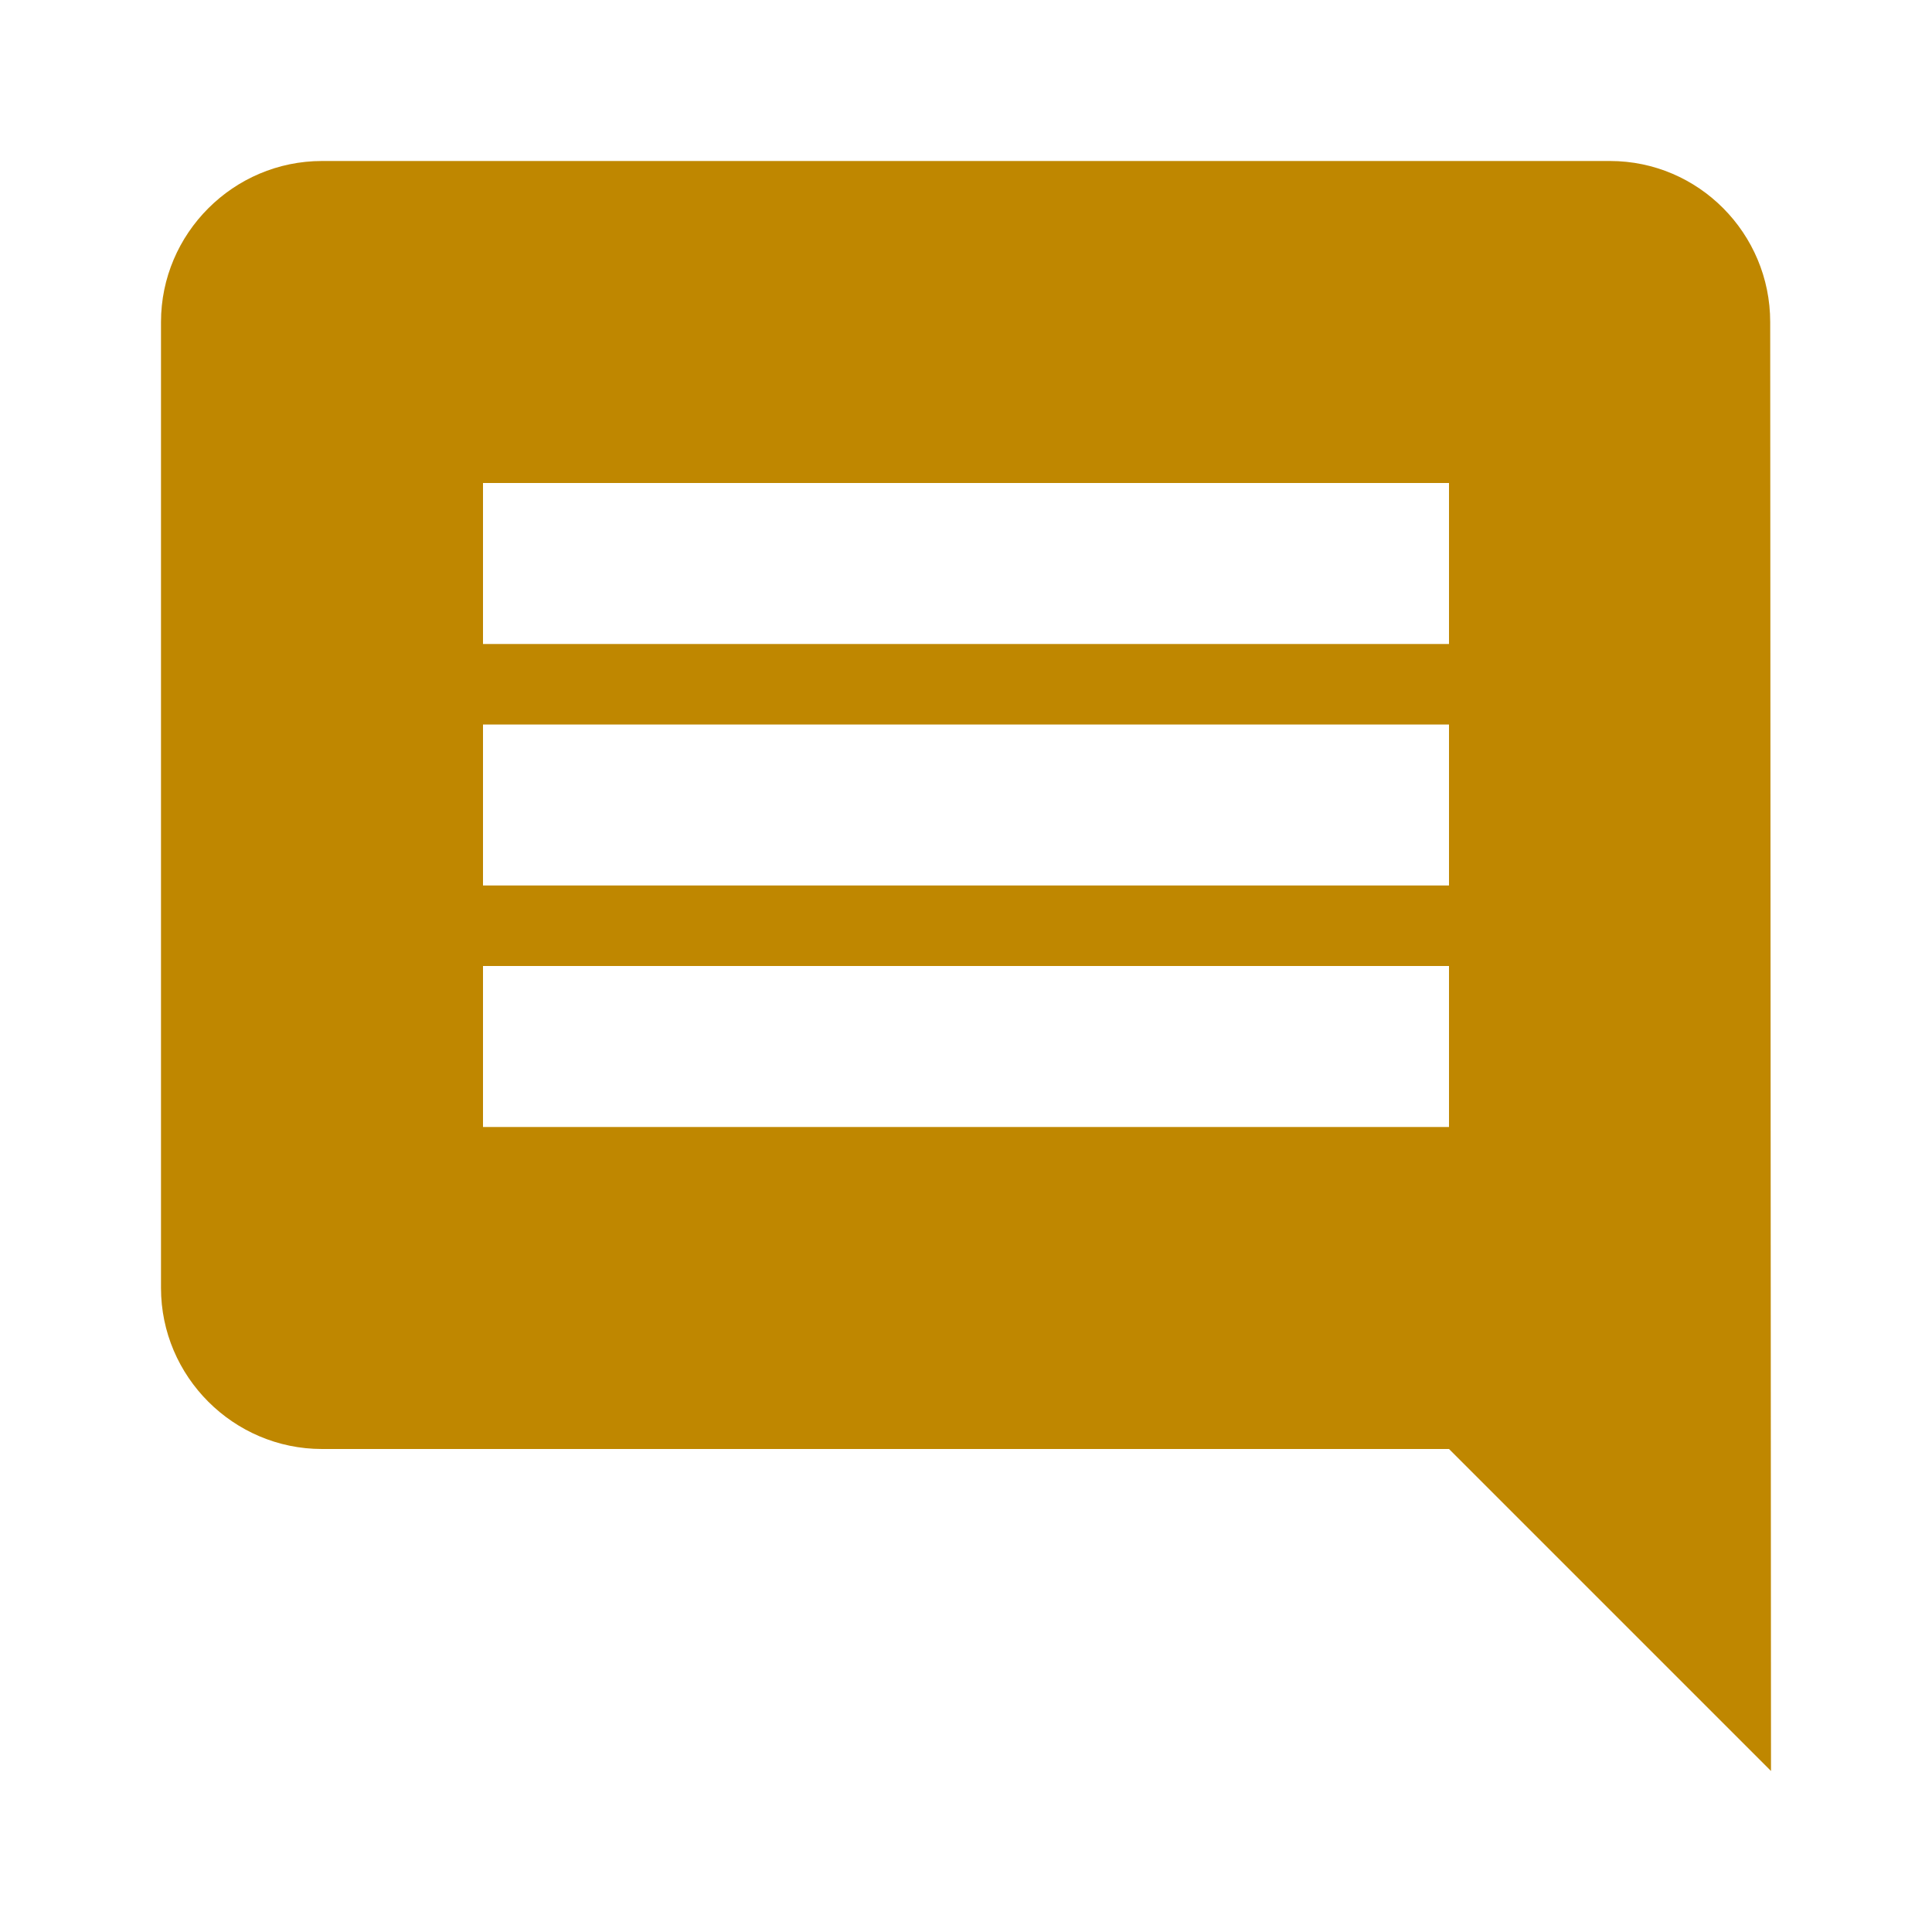
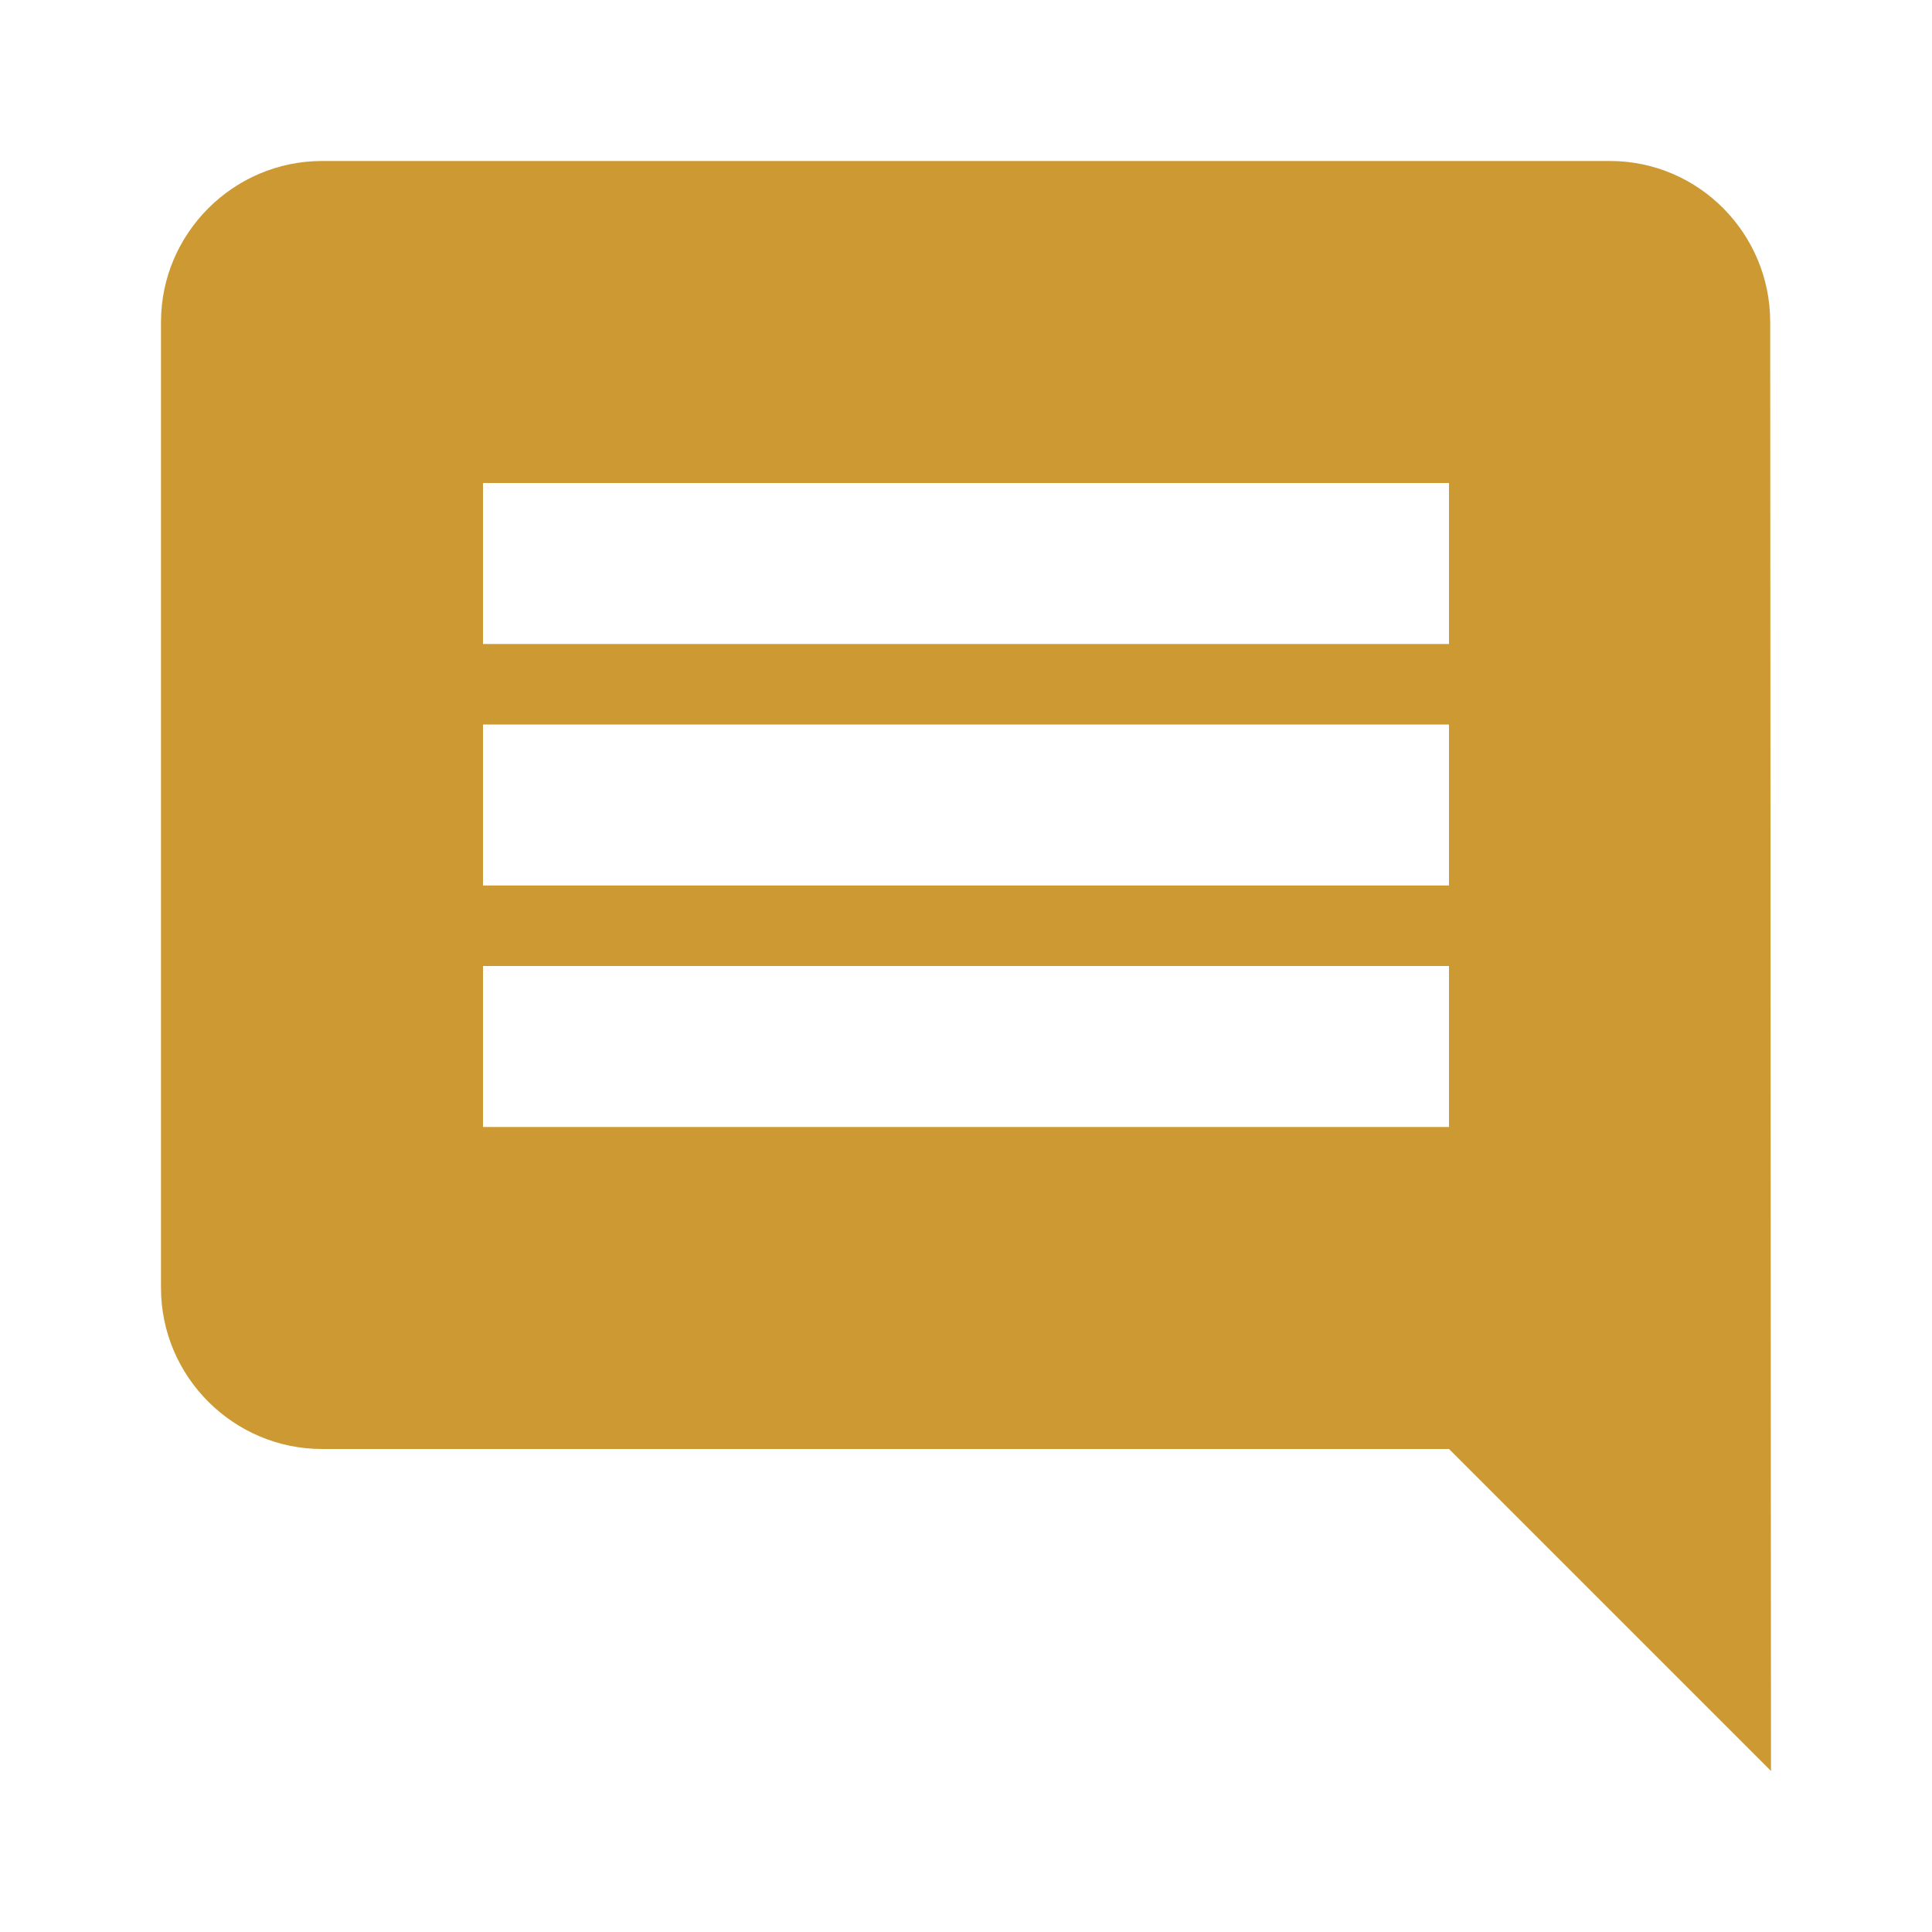
- <svg xmlns="http://www.w3.org/2000/svg" version="1.1" width="24" height="24" viewBox="0 0 24 24" fill="#bf8700">
+ <svg xmlns="http://www.w3.org/2000/svg" version="1.1" width="24" height="24" viewBox="0 0 24 24" fill="#cc9933">
  <path d="M21.99 4c0-1.1-.89-2-1.99-2H4c-1.1 0-2 .9-2 2v12c0 1.1.9 2 2 2h14l4 4zM18 14H6v-2h12zm0-3H6V9h12zm0-3H6V6h12z" />
</svg>
